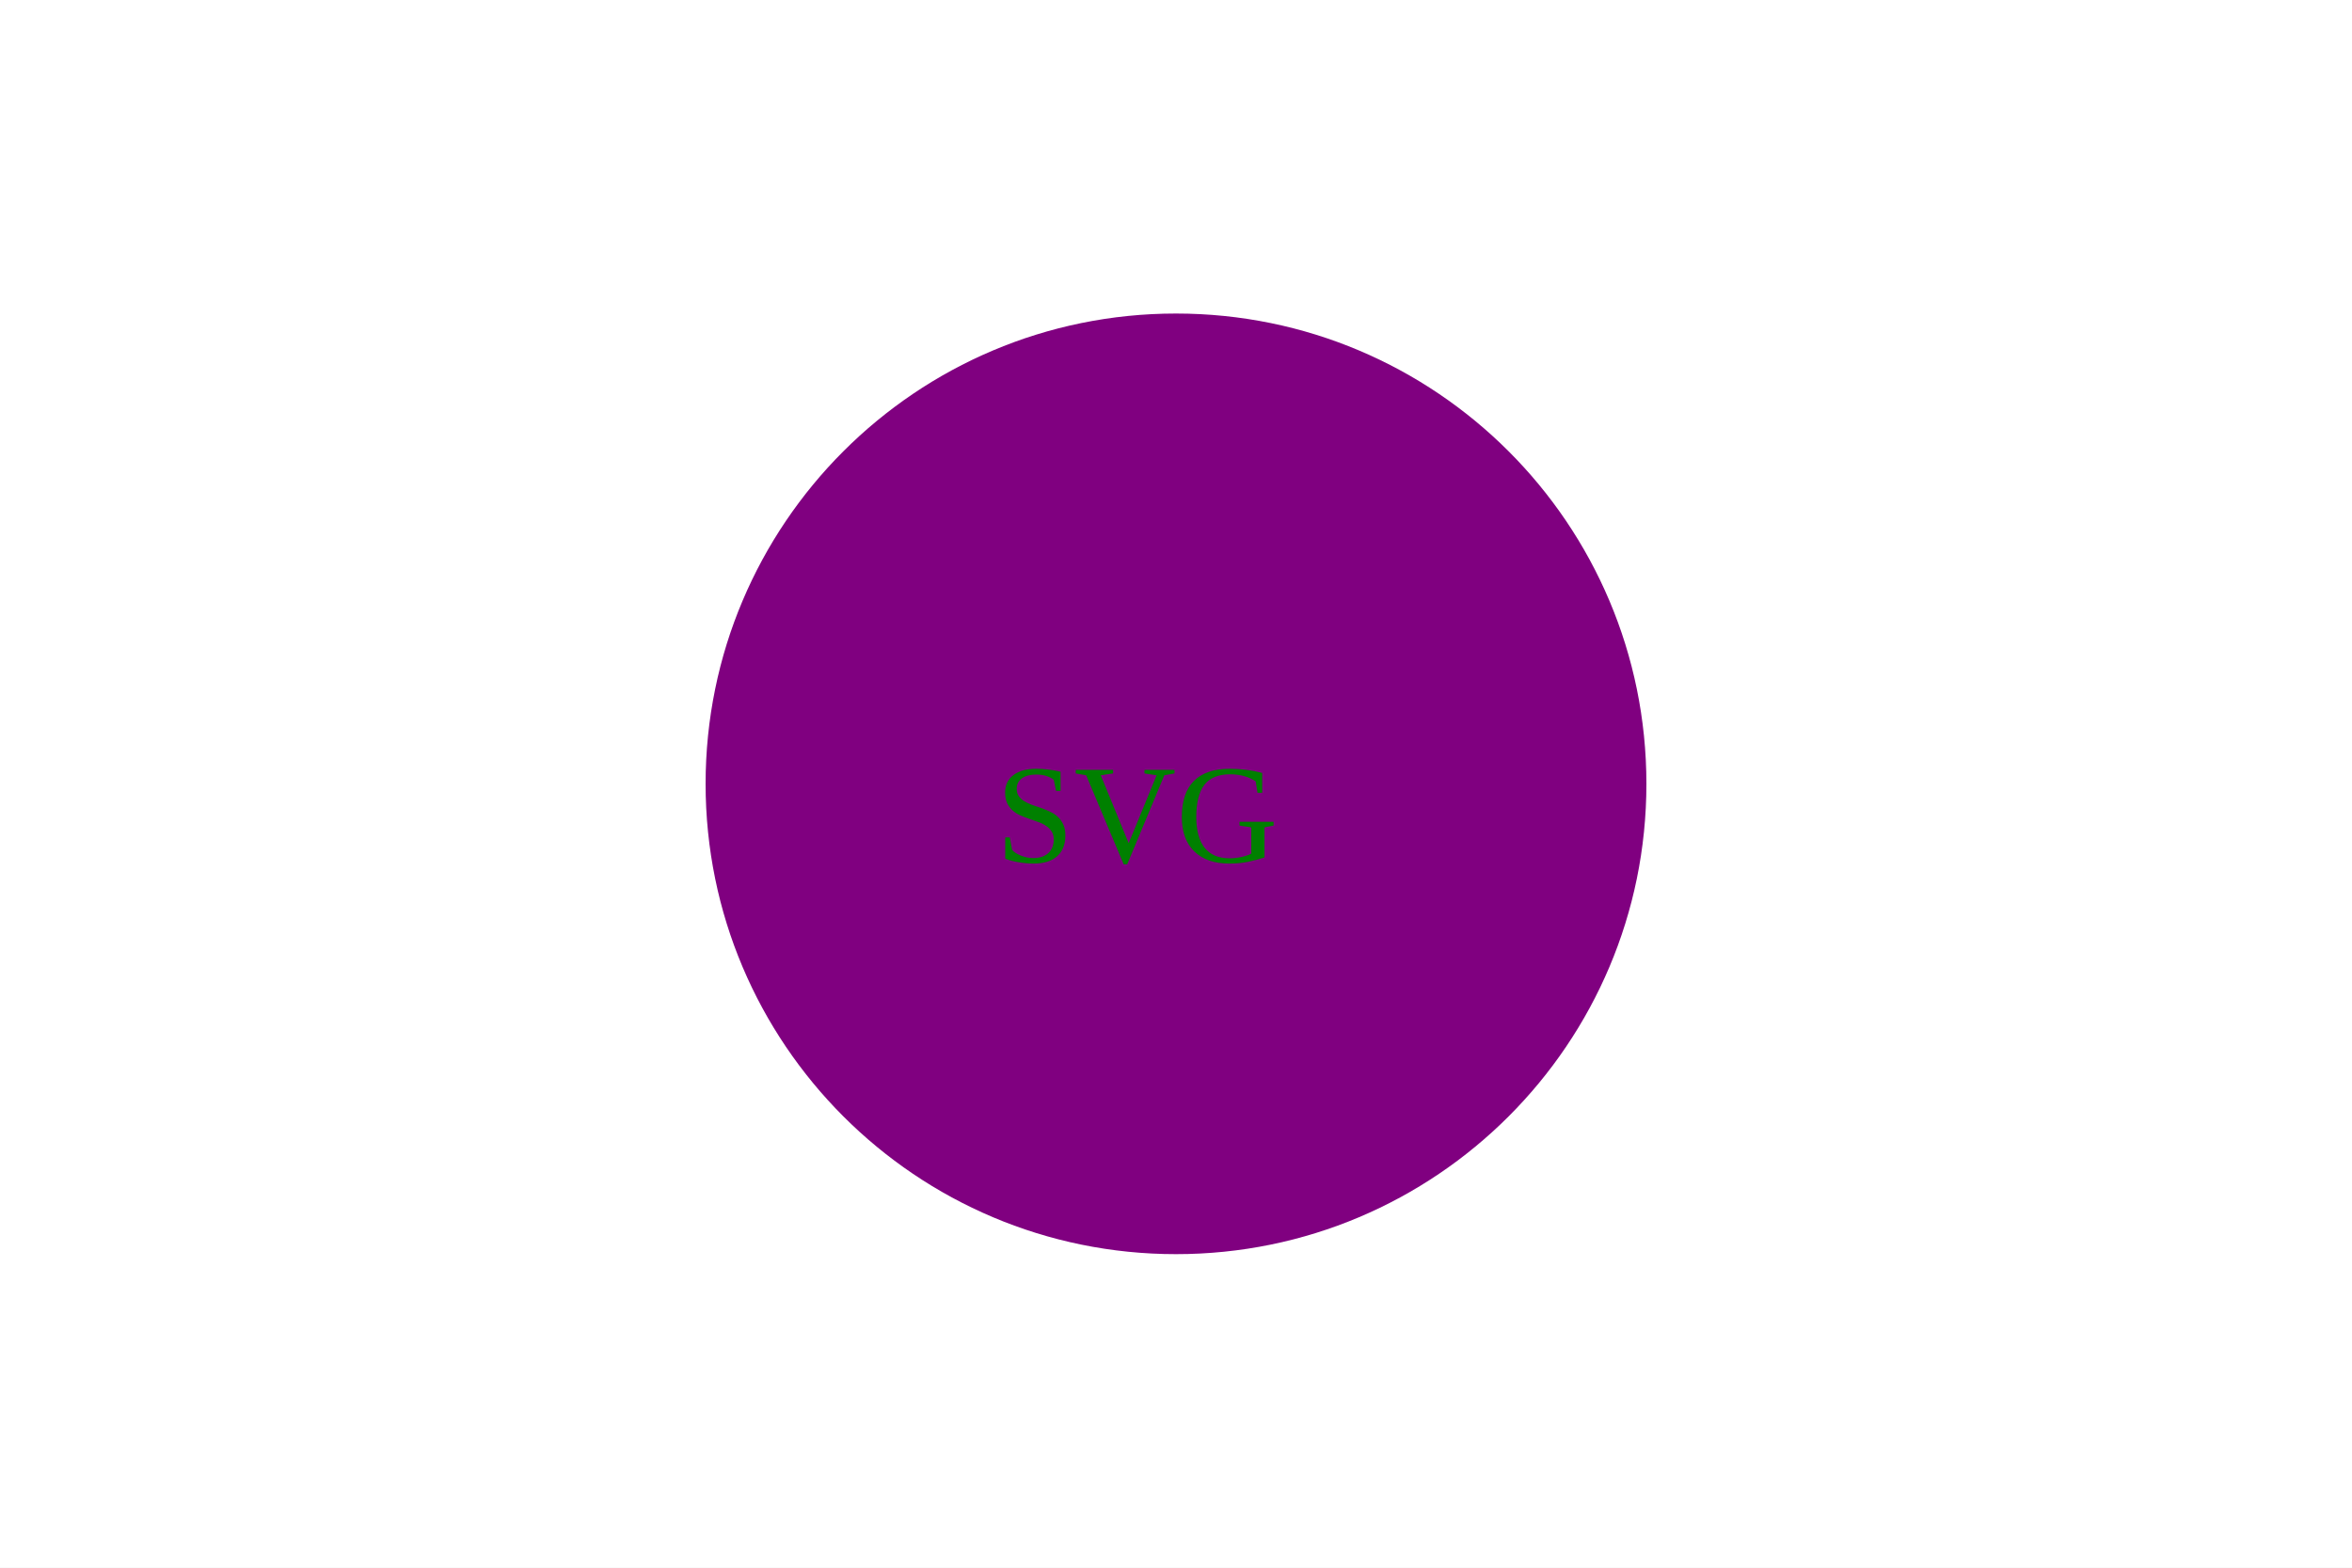
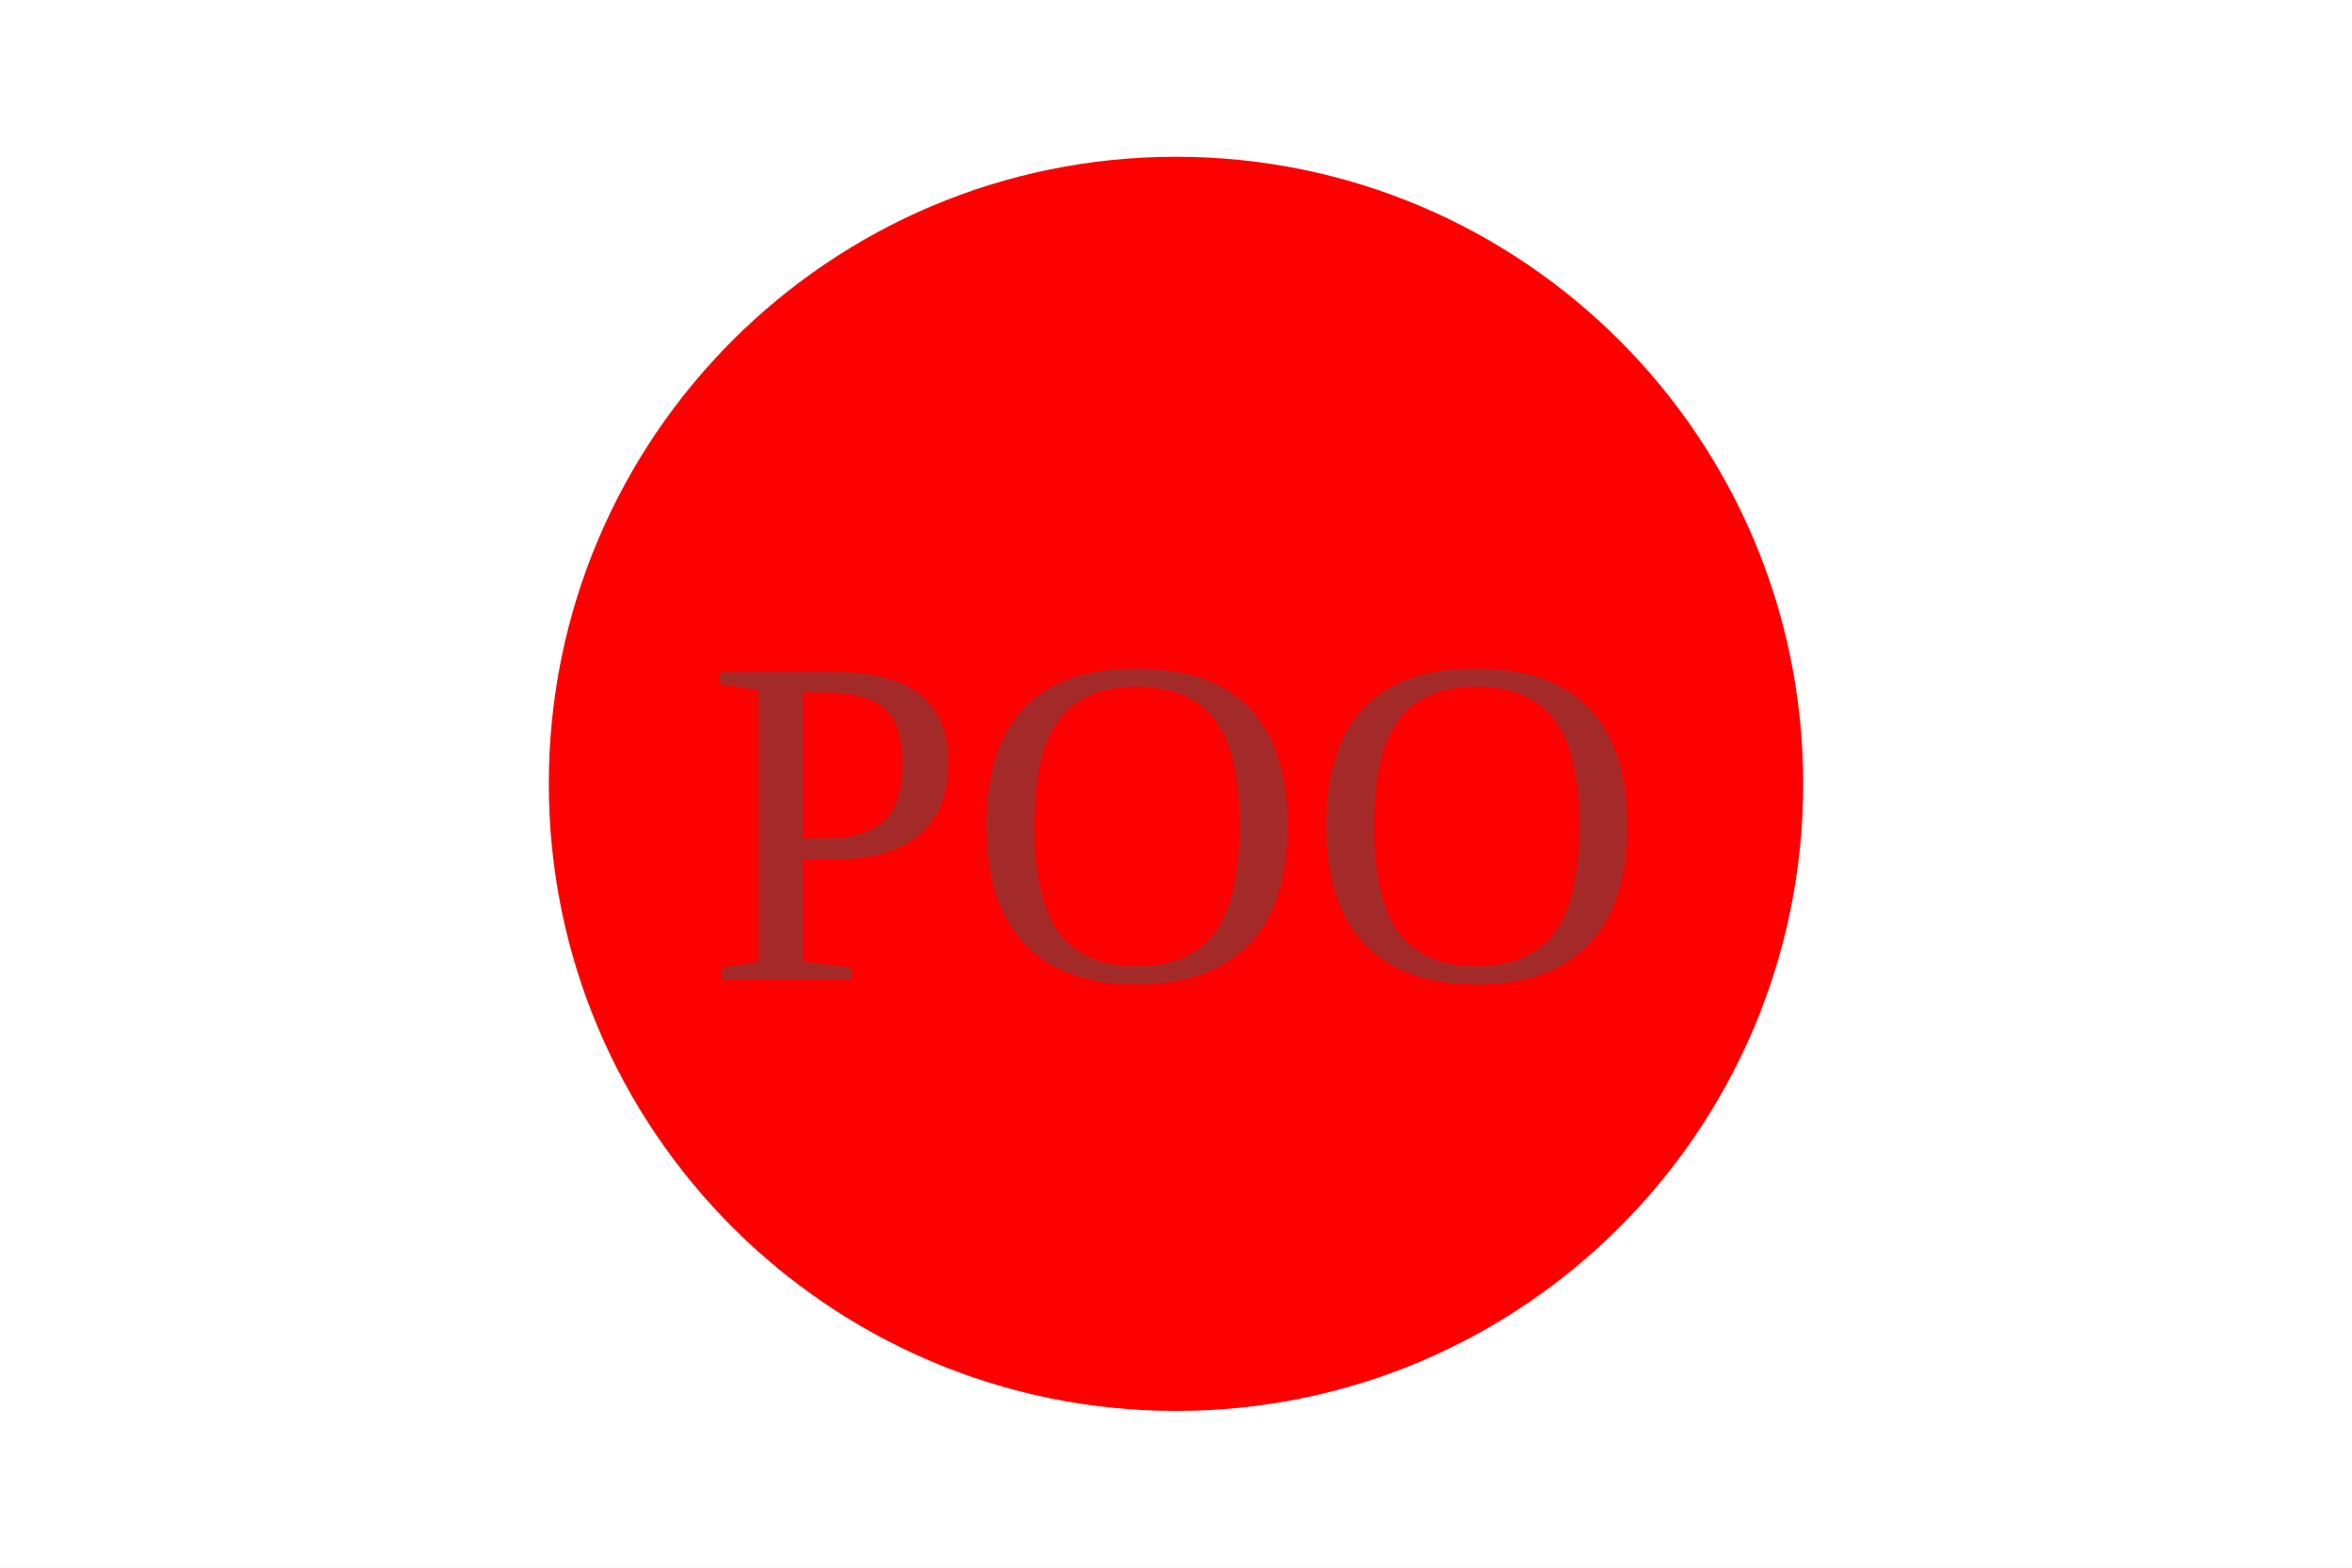
<svg xmlns="http://www.w3.org/2000/svg" width="300" height="200">
  <rect width="300" height="200" fill="white" />
-   <circle cx="150" cy="100" r="60" fill="purple" />
-   <text x="127" y="110" font-size="1.5em" fill="green">SVG</text>
+   <circle cx="150" cy="100" r="80" fill="red" />
+   <text x="150" y="125" font-size="60" text-anchor="middle" fill="brown">POO</text>
</svg>
